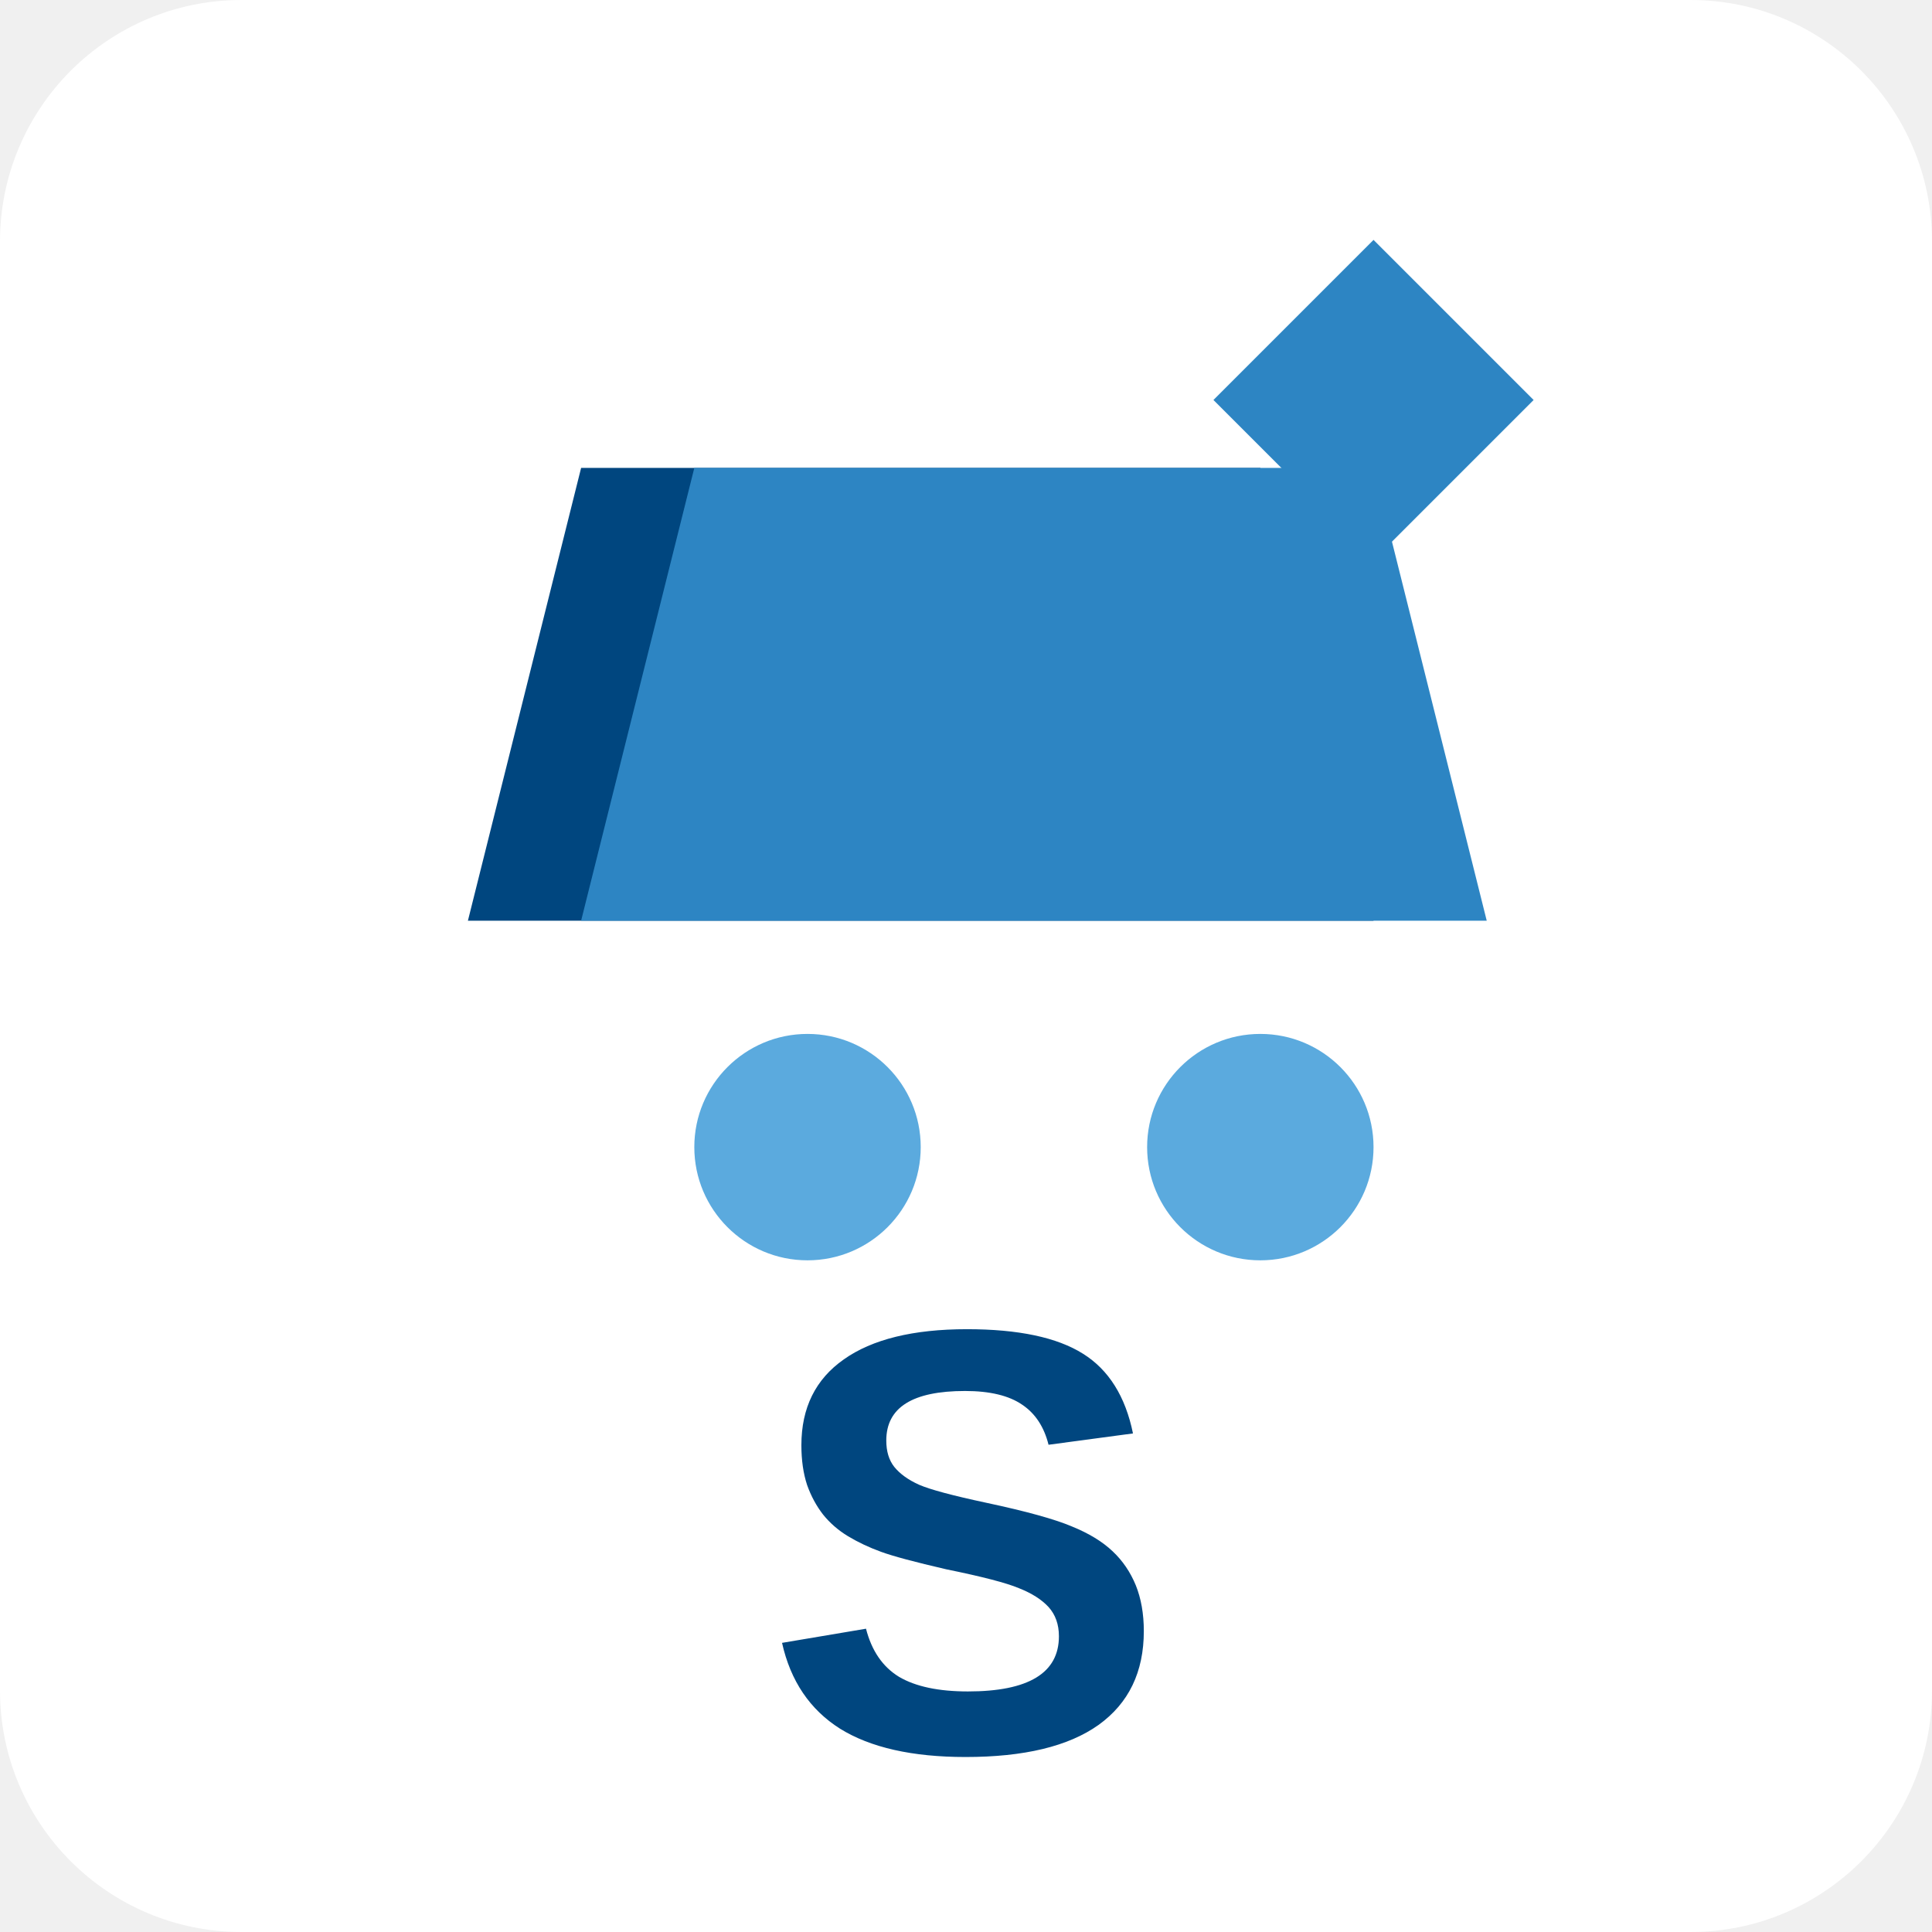
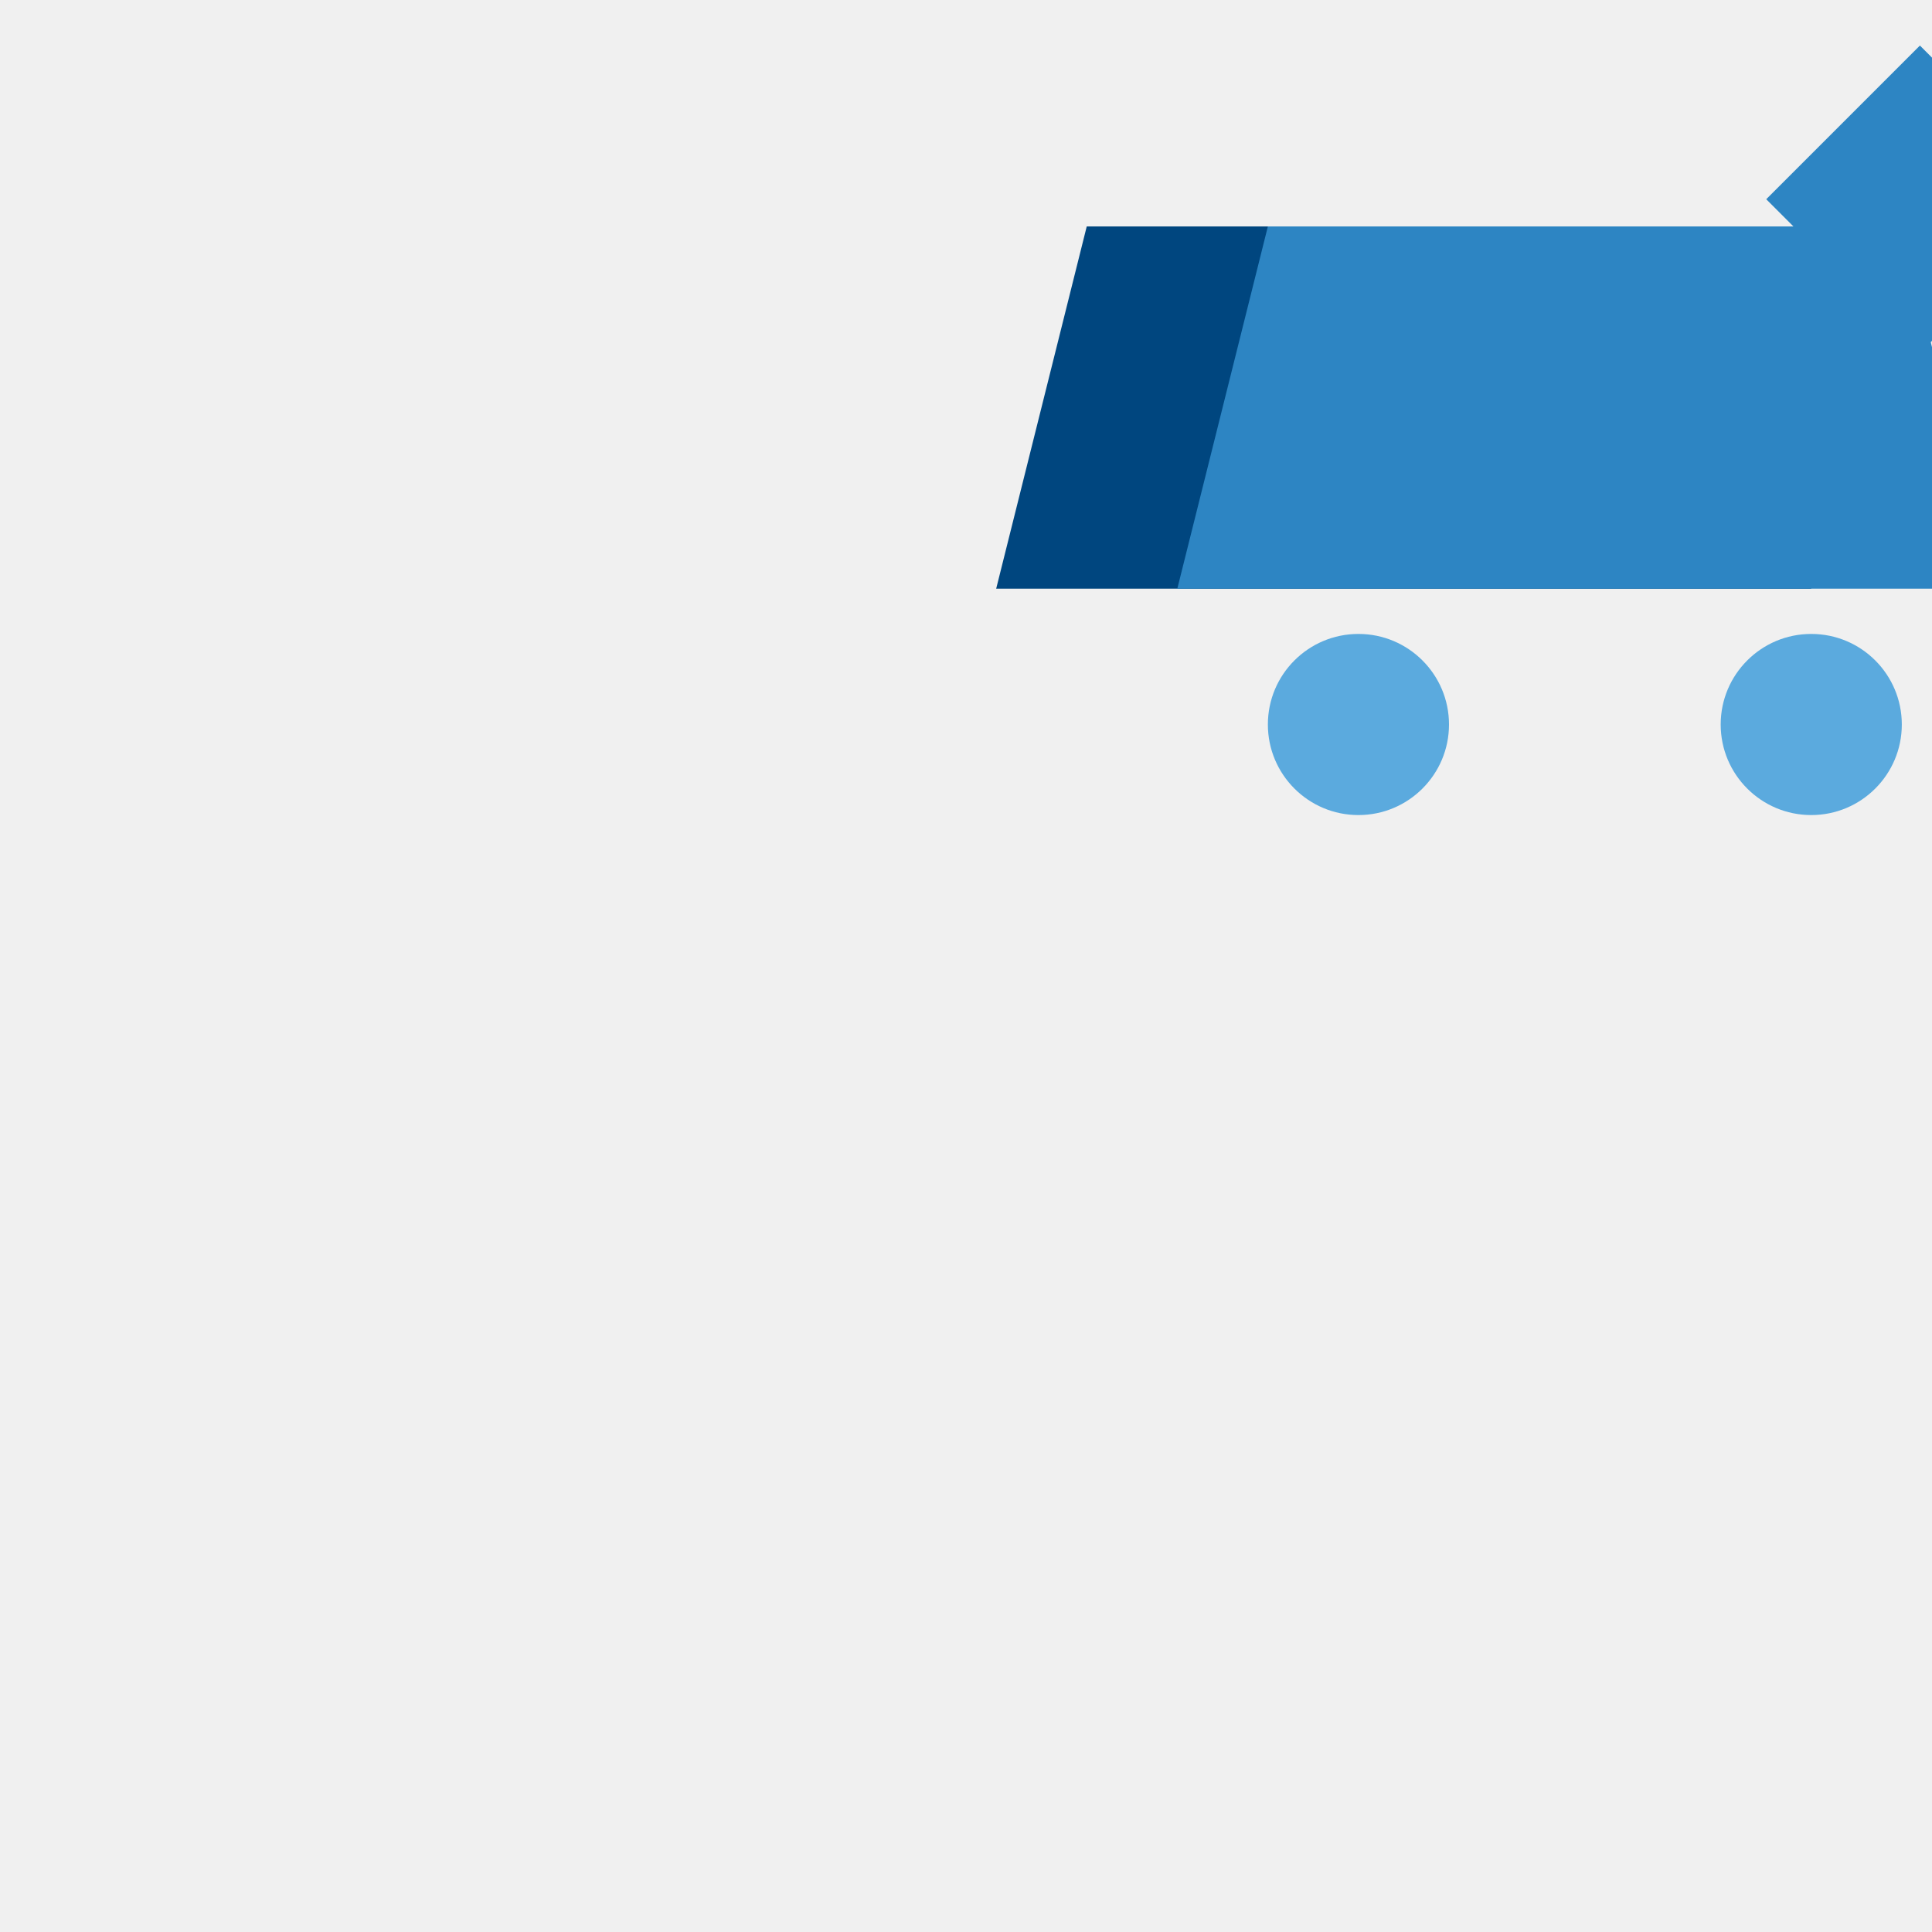
- <svg xmlns="http://www.w3.org/2000/svg" width="64" height="64">
-   <rect width="64" height="64" fill="#ffffff" rx="8" ry="8" />
-   <g transform="translate(8, 8) scale(0.75)">
-     <path d="M10,30 L50,30 L45,10 L15,10 Z" fill="#00467f" />
-     <path d="M15,30 L55,30 L50,10 L20,10 Z" fill="#2d85c3" />
-     <rect x="45" y="2" width="10" height="10" fill="#2d85c3" transform="rotate(45, 50, 7)" />
-     <circle cx="25" cy="40" r="5" fill="#5baade" />
-     <circle cx="45" cy="40" r="5" fill="#5baade" />
+ <svg xmlns="http://www.w3.org/2000/svg" width="64" height="64" viewBox="0 0 64 64">
+   <g transform="scale(0.3) translate(5, 5)">
+     <g transform="translate(75, 0)">
+       <path d="M30,60 L120,60 L110,20 L40,20 Z" fill="#00467f" />
+       <path d="M50,60 L140,60 L130,20 L60,20 Z" fill="#2d85c3" />
+       <rect x="120" y="5" width="24" height="24" fill="#2d85c3" transform="rotate(45, 132, 17)" />
+       <circle cx="70" cy="75" r="10" fill="#5baade" />
+       <circle cx="120" cy="75" r="10" fill="#5baade" />
+     </g>
  </g>
-   <text x="32" y="58" font-family="Arial, sans-serif" font-size="20" font-weight="bold" fill="#00467f" text-anchor="middle">S</text>
</svg>
